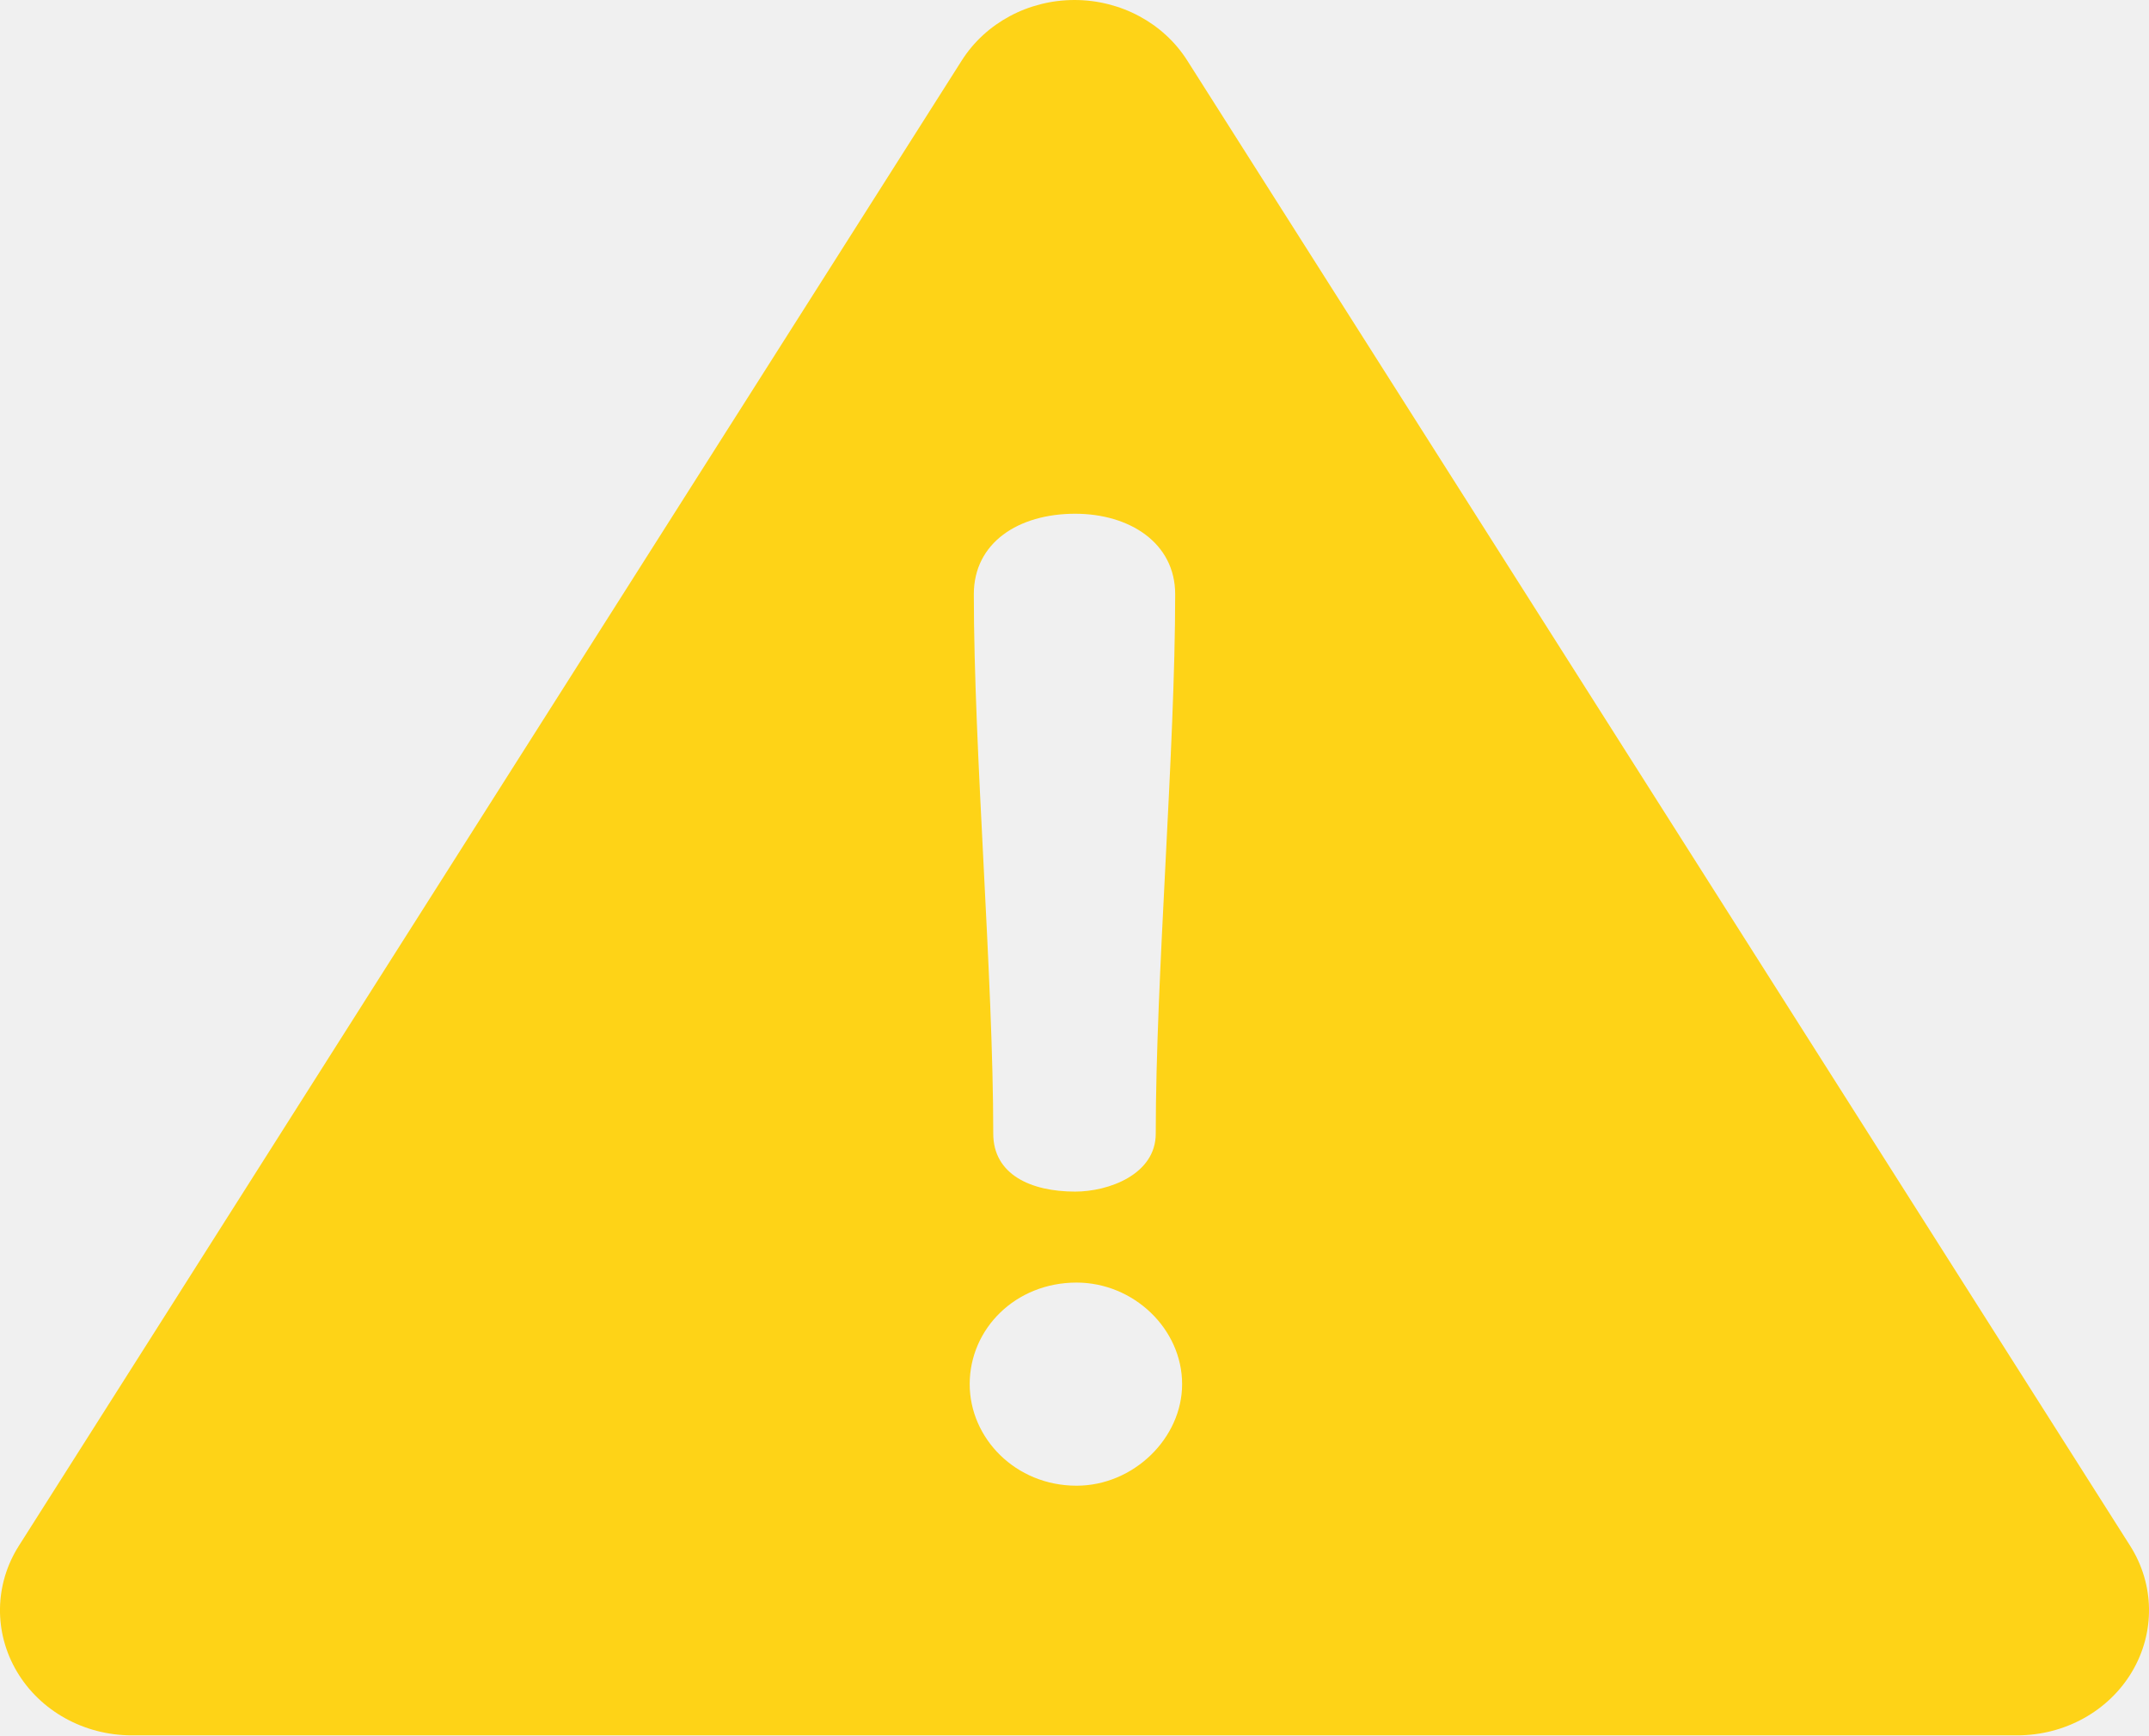
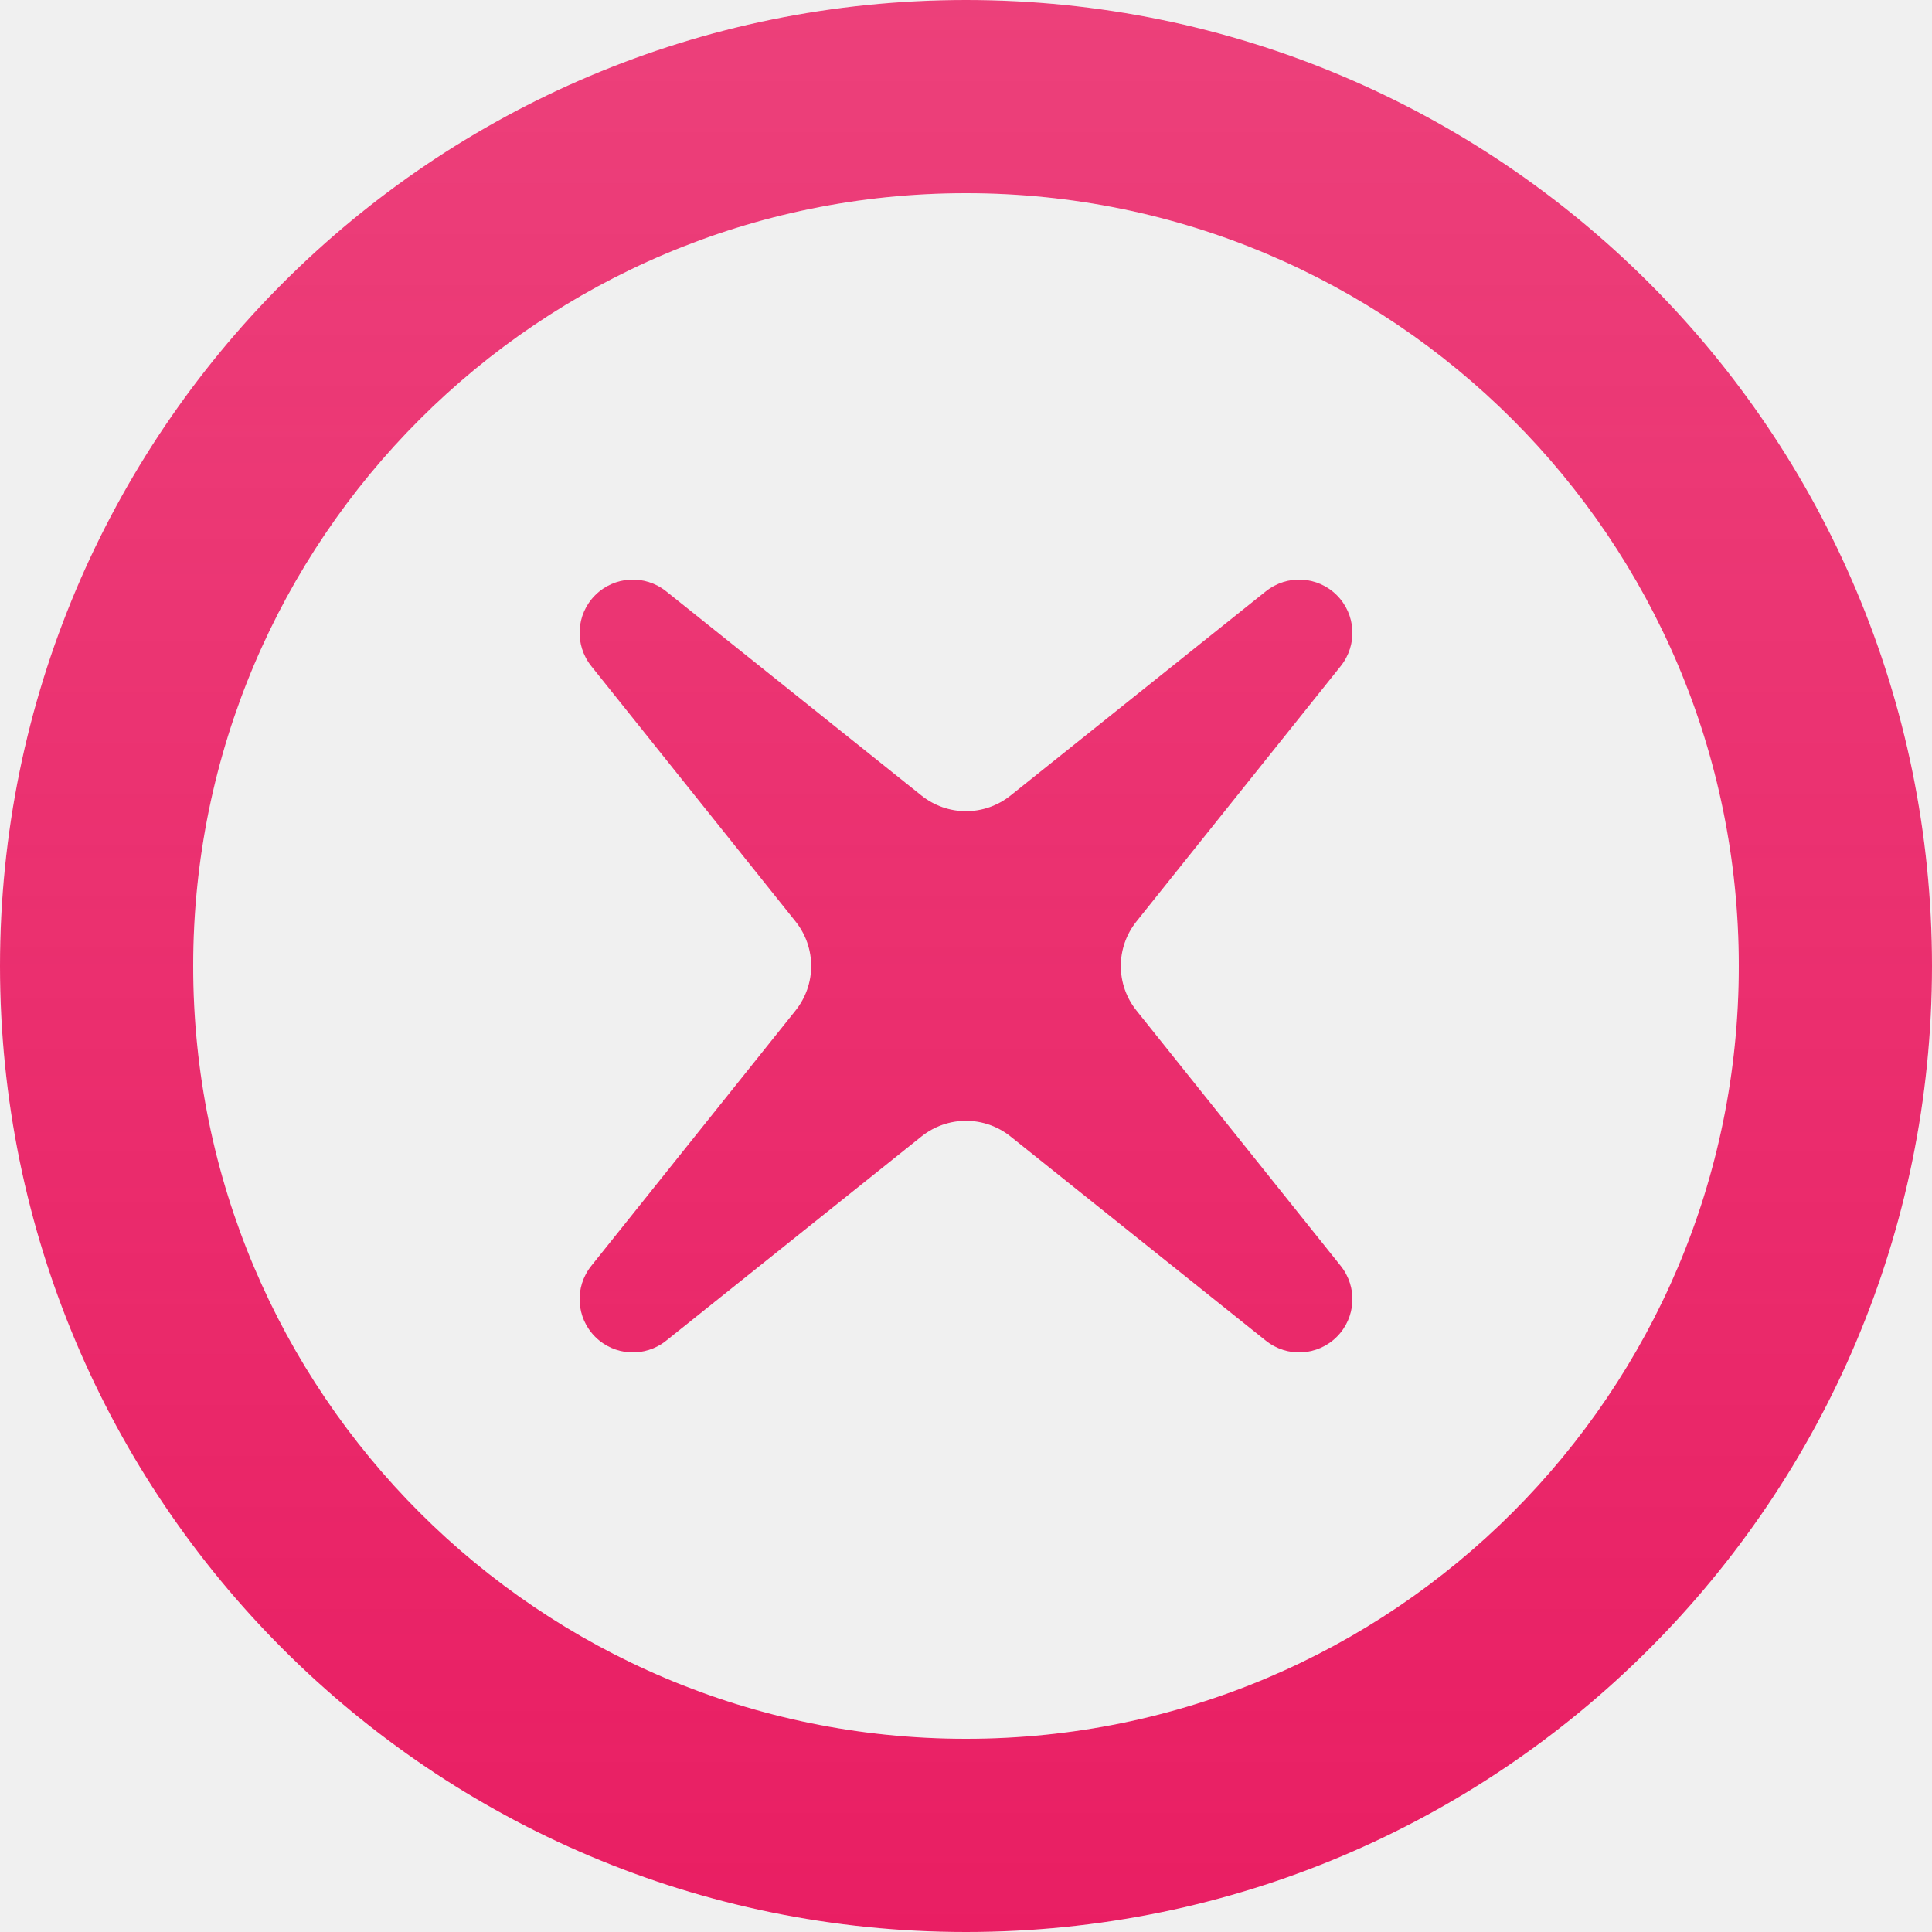
- <svg xmlns="http://www.w3.org/2000/svg" width="26px" height="21px" viewBox="0 0 26 21" version="1.1">
-   <g id="Page-1" stroke="none" stroke-width="1" fill="none" fill-rule="evenodd">
-     <g id="Artboard" transform="translate(-1010, -204)" fill="#FED317" fill-rule="nonzero">
-       <g id="Group" transform="translate(986, 185)">
-         <path d="M49.771,37.705 L38.364,19.732 C38.076,19.278 37.558,19 37,19 C36.442,19 35.924,19.278 35.636,19.732 L24.229,37.705 C23.932,38.172 23.923,38.755 24.206,39.231 C24.488,39.706 25.018,40 25.593,40 L48.407,40 C48.982,40 49.512,39.706 49.794,39.231 C50.077,38.755 50.068,38.172 49.771,37.705 Z M37.008,25.217 C37.664,25.217 38.218,25.568 38.218,26.191 C38.218,28.09 37.983,30.819 37.983,32.718 C37.983,33.213 37.412,33.42 37.008,33.42 C36.471,33.42 36.017,33.213 36.017,32.718 C36.017,30.819 35.782,28.09 35.782,26.191 C35.782,25.568 36.32,25.217 37.008,25.217 Z M37.025,36.979 C36.286,36.979 35.732,36.404 35.732,35.75 C35.732,35.08 36.286,34.521 37.025,34.521 C37.714,34.521 38.302,35.08 38.302,35.75 C38.302,36.404 37.714,36.979 37.025,36.979 Z" id="Shape" />
+ <svg xmlns="http://www.w3.org/2000/svg" xmlns:xlink="http://www.w3.org/1999/xlink" width="16px" height="16px" viewBox="0 0 16 16" version="1.1">
+   <defs>
+     <linearGradient x1="50%" y1="0%" x2="50%" y2="100%" id="linearGradient-1">
+       <stop stop-color="#E91E63" stop-opacity="0.85" offset="0%" />
+       <stop stop-color="#E91E63" offset="100%" />
+     </linearGradient>
+     <path d="M8,0 C3.581,0 0,3.582 0,8 C0,12.418 3.581,16 8,16 C12.419,16 16,12.418 16,8 C16,3.582 12.419,0 8,0 L8,0 Z M1.6,8 C1.6,4.465 4.466,1.6 8,1.6 C11.535,1.6 14.4,4.465 14.4,8 C14.4,11.535 11.535,14.4 8,14.4 C4.466,14.4 1.6,11.535 1.6,8 Z M9.412,8.369 L11.103,10.483 C11.244,10.659 11.23,10.912 11.071,11.071 C10.912,11.23 10.659,11.244 10.483,11.103 L8.369,9.412 C8.153,9.239 7.847,9.239 7.631,9.412 L5.517,11.103 C5.341,11.244 5.088,11.23 4.929,11.071 C4.77,10.912 4.756,10.659 4.897,10.483 L6.588,8.369 C6.761,8.153 6.761,7.847 6.588,7.631 L4.897,5.517 C4.756,5.341 4.77,5.088 4.929,4.929 C5.088,4.77 5.341,4.756 5.517,4.897 L7.631,6.588 C7.847,6.761 8.153,6.761 8.369,6.588 L10.483,4.897 C10.659,4.756 10.912,4.77 11.071,4.929 C11.23,5.088 11.244,5.341 11.103,5.517 L9.412,7.631 C9.239,7.847 9.239,8.153 9.412,8.369 Z" id="path-2" />
+   </defs>
+   <g id="Icon/System/Fail-mark" stroke="none" stroke-width="1" fill="none" fill-rule="evenodd">
+     <g id="Group-6">
+       <rect id="Rectangle-2" x="0" y="0" width="16" height="16" />
+       <g id="deleteocircle">
+         <use fill="#FFFFFF" xlink:href="#path-2" />
+         <use fill="url(#linearGradient-1)" xlink:href="#path-2" />
      </g>
    </g>
  </g>
</svg>
